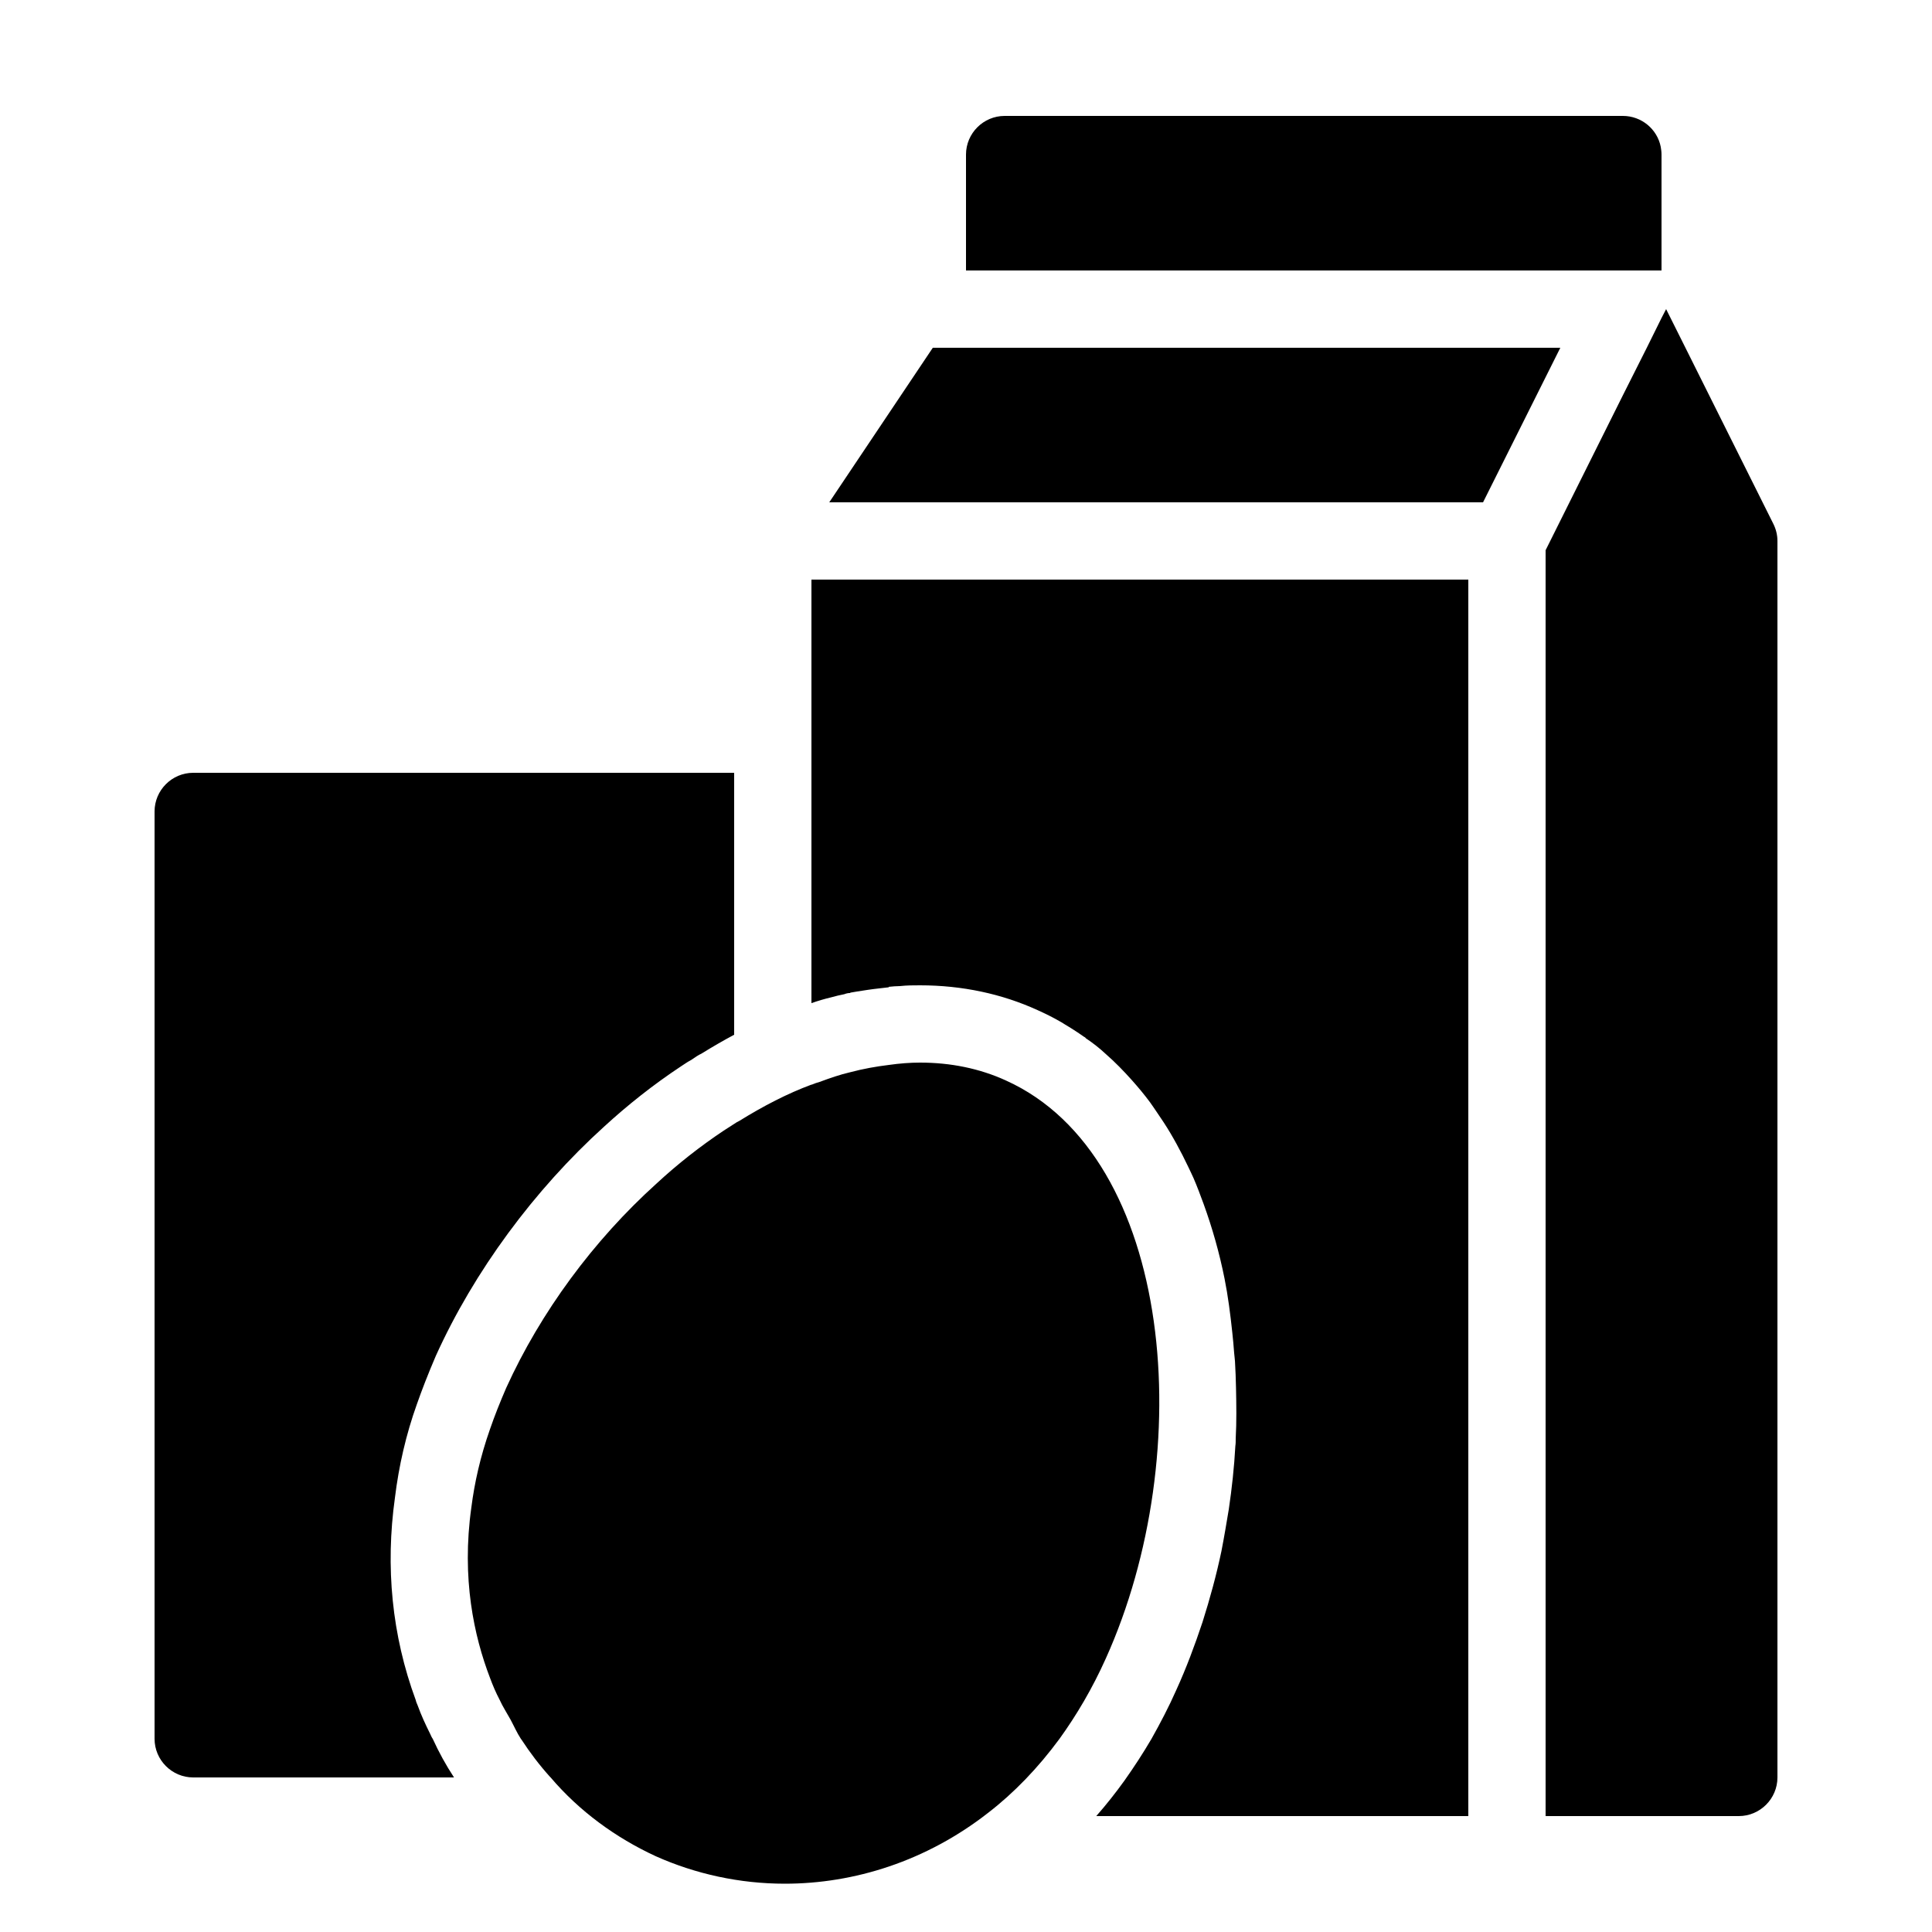
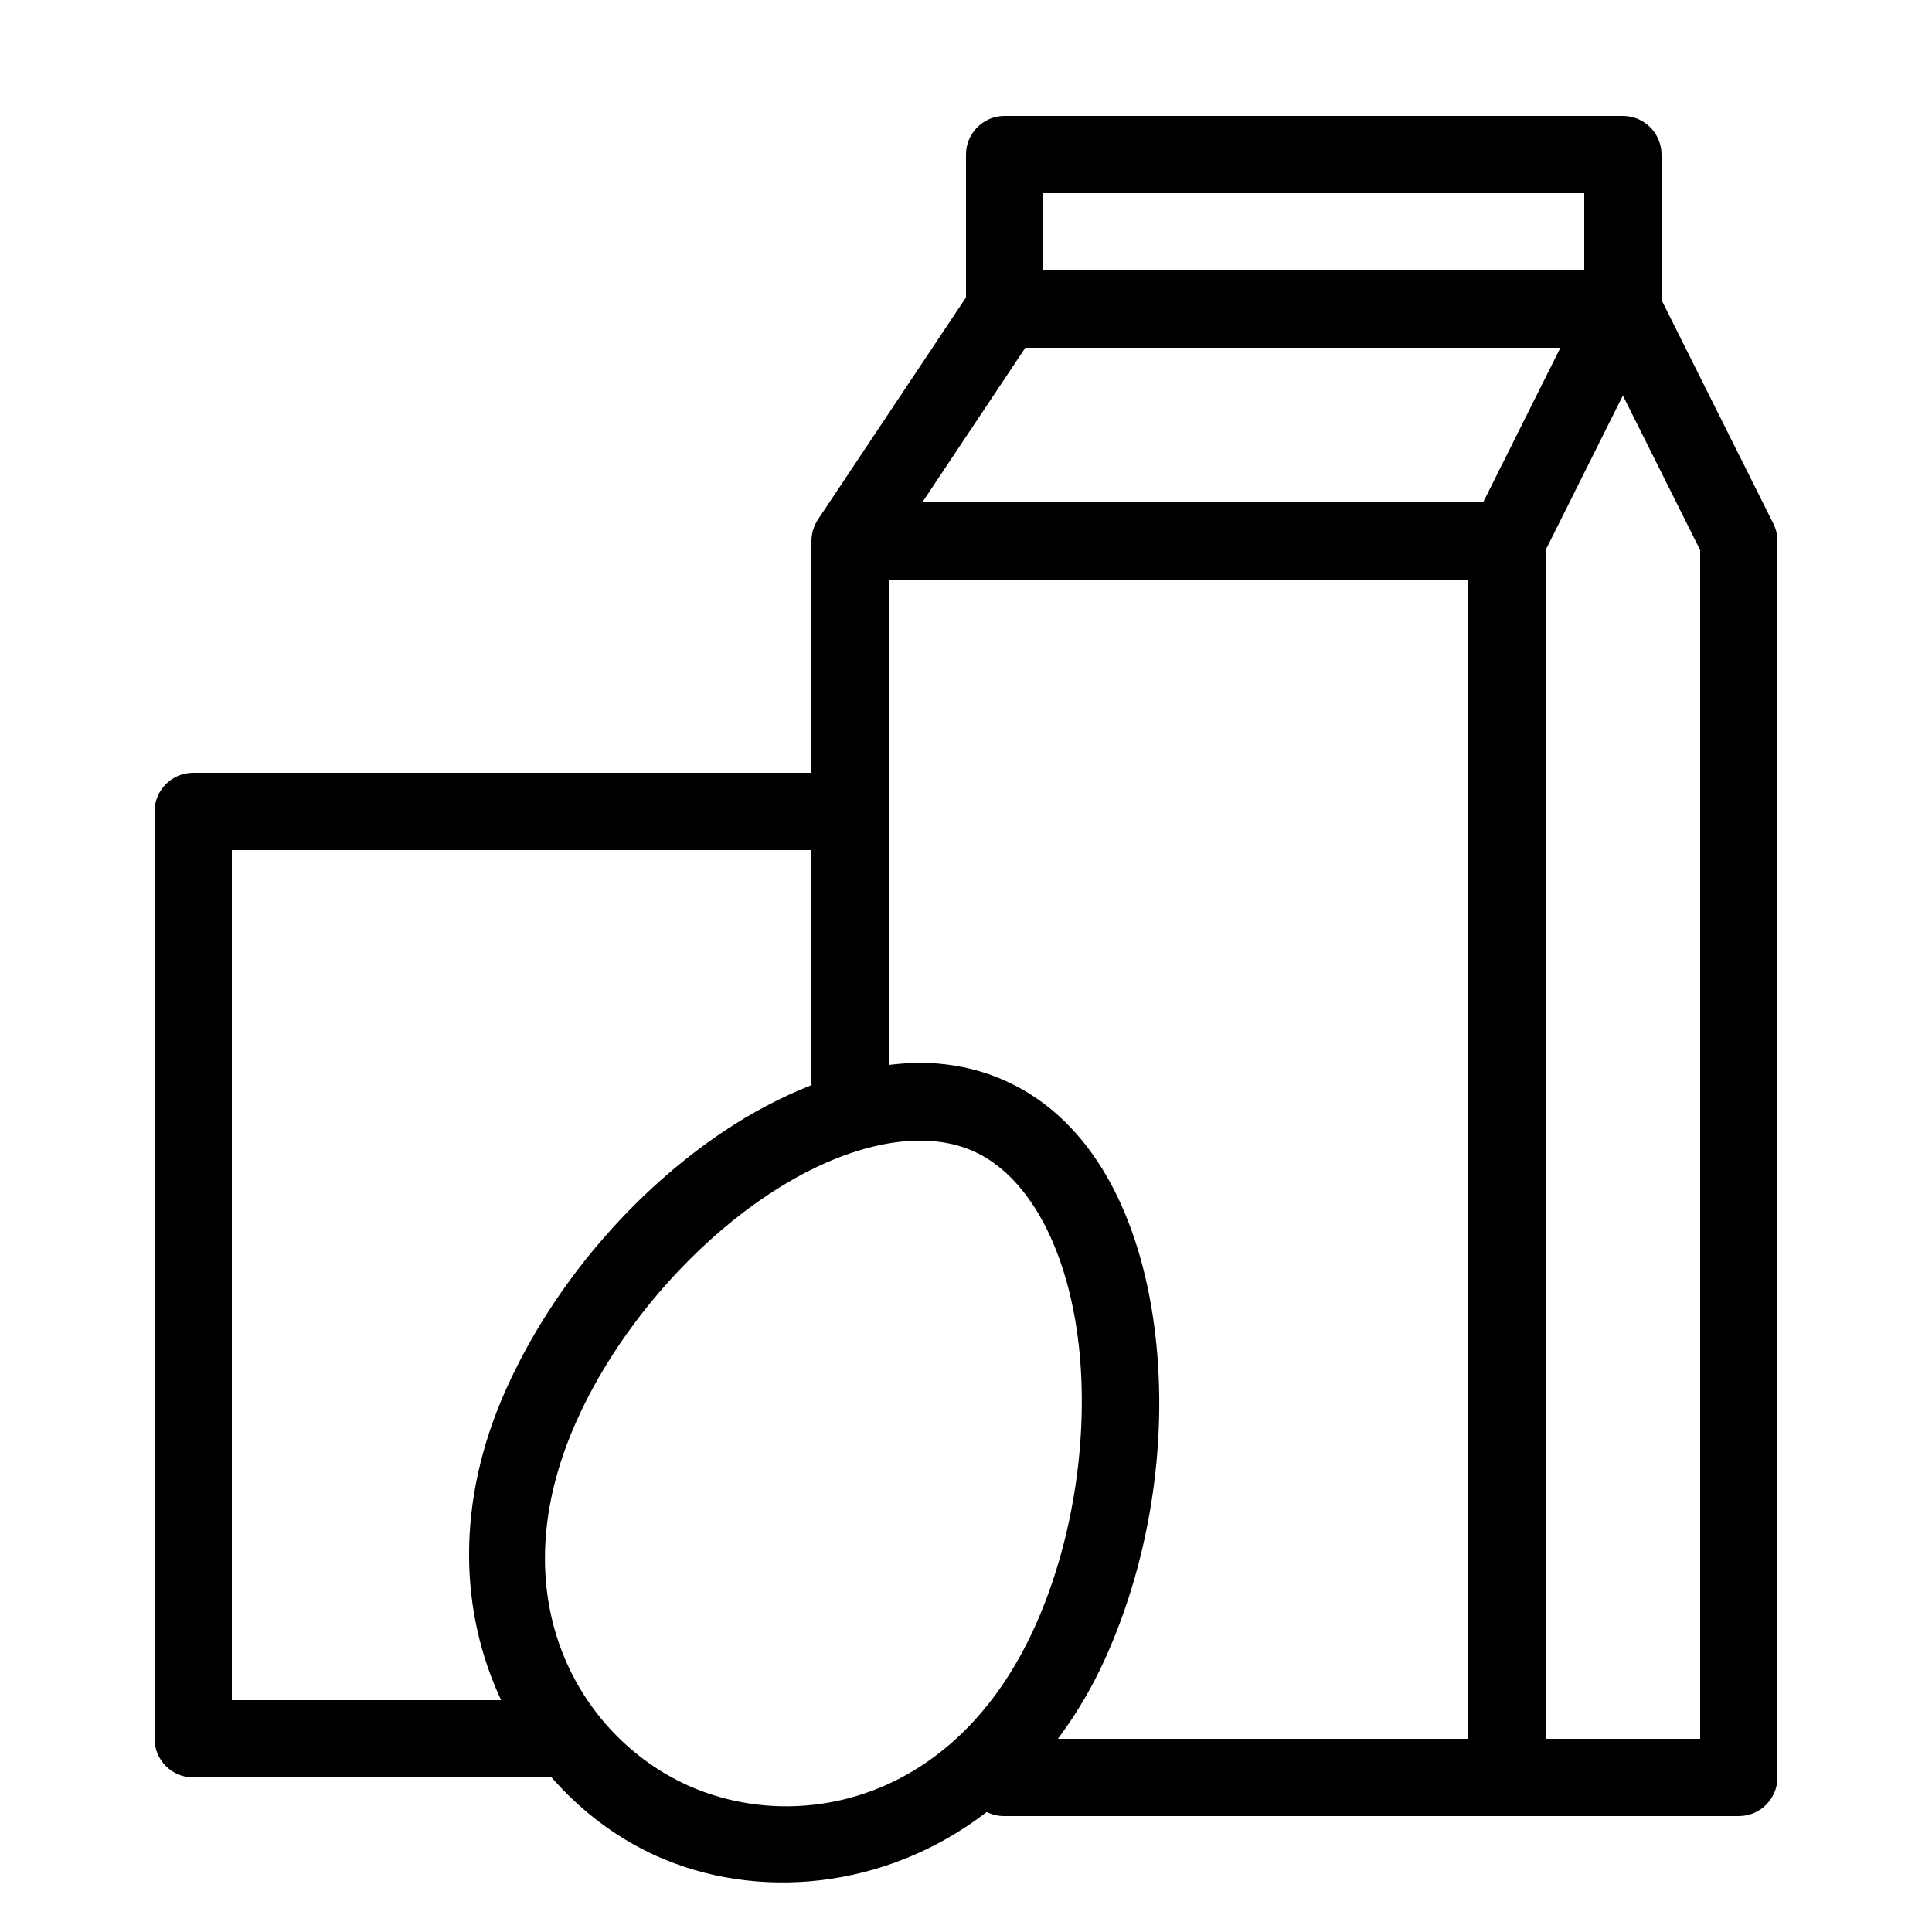
<svg xmlns="http://www.w3.org/2000/svg" fill="#000000" width="800px" height="800px" viewBox="0 0 50 50">
-   <path d="M26 3C25.45 3 25 3.45 25 4L25 7L27 7L41 7L41.381 7L43 7L43 4C43 3.93 42.99 3.861 42.98 3.801C42.89 3.341 42.48 3 42 3L26 3 z M 43.119 8L43 8.23L42.619 9L42 10.23L40 14.24L40 45L40 47L45 47C45.55 47 46 46.55 46 46L46 14C46 13.84 45.961 13.691 45.891 13.551L43.619 9L43.119 8 z M 24.141 9L21.461 13L23.869 13L38.381 13L40.381 9L26.539 9L24.141 9 z M 21 15L21 20L21 21L21 25.961C21.17 25.901 21.34 25.851 21.51 25.811C21.62 25.781 21.74 25.75 21.85 25.73C21.9 25.71 21.95 25.699 22 25.699L22.01 25.689C22.07 25.679 22.12 25.67 22.18 25.66C22.37 25.63 22.56 25.6 22.75 25.58C22.83 25.57 22.92 25.561 23 25.551L23 25.539C23.1 25.529 23.199 25.52 23.289 25.52C23.469 25.5 23.641 25.5 23.811 25.5C24.901 25.5 25.93 25.721 26.85 26.141C27.05 26.231 27.249 26.329 27.439 26.439C27.479 26.459 27.509 26.48 27.539 26.5C27.709 26.6 27.881 26.71 28.051 26.83C28.071 26.84 28.09 26.849 28.1 26.869C28.28 26.989 28.459 27.129 28.619 27.279C28.858 27.488 29.082 27.718 29.295 27.957C29.459 28.141 29.616 28.329 29.764 28.529C29.826 28.613 29.883 28.703 29.943 28.789C30.063 28.963 30.18 29.14 30.289 29.324C30.345 29.418 30.398 29.513 30.451 29.609C30.556 29.801 30.657 29.998 30.752 30.199C30.797 30.295 30.844 30.388 30.887 30.486C30.982 30.705 31.066 30.931 31.15 31.16C31.373 31.775 31.557 32.42 31.691 33.09C31.781 33.54 31.841 34.01 31.891 34.48C31.912 34.656 31.925 34.832 31.939 35.008C31.945 35.082 31.956 35.155 31.961 35.229C31.976 35.46 31.982 35.693 31.988 35.926C31.997 36.36 32.004 36.794 31.98 37.23C31.98 37.29 31.981 37.36 31.971 37.42C31.941 37.97 31.881 38.521 31.801 39.061C31.741 39.421 31.681 39.781 31.611 40.141C31.481 40.761 31.311 41.38 31.121 41.98C30.921 42.58 30.701 43.17 30.441 43.74C30.251 44.17 30.031 44.59 29.801 45C29.583 45.373 29.352 45.726 29.102 46.08C28.871 46.401 28.627 46.71 28.371 47L28.381 47L38 47L38 45L38 15L23 15L22.539 15L21.689 15L21 15 z M 5 20C4.45 20 4 20.45 4 21L4 45C4 45.55 4.45 46 5 46L11.75 46C11.54 45.68 11.359 45.35 11.199 45C11.169 44.96 11.151 44.909 11.131 44.869C11.011 44.629 10.901 44.391 10.811 44.141C10.791 44.091 10.77 44.05 10.76 44C10.14 42.32 9.971 40.55 10.221 38.76C10.321 37.94 10.509 37.12 10.789 36.34C10.919 35.97 11.069 35.58 11.279 35.09C12.269 32.9 13.831 30.79 15.631 29.16C16.241 28.6 16.909 28.07 17.619 27.6L17.801 27.48L17.891 27.43C17.991 27.36 18.08 27.3 18.15 27.27C18.44 27.09 18.72 26.929 19 26.779L19 22L19 21L19 20L5 20 z M 23.811 27.5C23.551 27.5 23.28 27.521 23 27.561C22.67 27.601 22.34 27.66 22 27.75C21.74 27.81 21.481 27.9 21.211 28C21.141 28.02 21.08 28.04 21.01 28.07L21 28.07C20.38 28.3 19.761 28.62 19.131 29.01C19.091 29.03 19.05 29.05 19.01 29.08C18.92 29.14 18.82 29.2 18.73 29.26C18.13 29.66 17.54 30.121 16.99 30.631C15.36 32.101 13.99 33.96 13.1 35.92C12.94 36.29 12.8 36.64 12.68 36.99C12.43 37.7 12.279 38.38 12.199 39.01C11.939 40.85 12.27 42.35 12.68 43.42C12.75 43.61 12.83 43.8 12.93 43.99C13.011 44.169 13.119 44.333 13.213 44.504C13.302 44.669 13.376 44.841 13.48 45C13.485 45.007 13.491 45.013 13.496 45.021C13.716 45.359 13.961 45.681 14.23 45.98L14.25 46C14.99 46.87 15.931 47.559 16.971 48.039C18.001 48.499 19.141 48.75 20.311 48.75C22.101 48.75 23.97 48.17 25.58 46.91C26.24 46.4 26.86 45.76 27.42 45C27.86 44.39 28.269 43.7 28.619 42.92C31.009 37.62 30.399 29.931 26.029 27.961C25.349 27.651 24.601 27.5 23.811 27.5 z" />
+   <path d="M26 3 A 1 1 0 0 0 25 4L25 7.697L21.168 13.445 A 1 1 0 0 0 21.166 13.447 A 1 1 0 0 0 21.131 13.506 A 1 1 0 0 0 21.111 13.543 A 1 1 0 0 0 21.105 13.559 A 1 1 0 0 0 21.037 13.732 A 1 1 0 0 0 21.033 13.748 A 1 1 0 0 0 21.018 13.816 A 1 1 0 0 0 21.004 13.906 A 1 1 0 0 0 21.004 13.914 A 1 1 0 0 0 21 14 A 1 1 0 0 0 21 14.012L21 20L5 20 A 1 1 0 0 0 4 21L4 45 A 1 1 0 0 0 5 46L14.275 46C15.04 46.873 15.962 47.57 16.977 48.027C19.558 49.192 22.896 48.927 25.537 46.895 A 1 1 0 0 0 26 47L39 47L45 47 A 1 1 0 0 0 46 46L46 14 A 1 1 0 0 0 45.895 13.553L43 7.764L43 4 A 1 1 0 0 0 42 3L26 3 z M 27 5L41 5L41 7L27 7L27 5 z M 26.535 9L40.383 9L38.383 13L23.869 13L26.535 9 z M 42 10.236L44 14.236L44 45L40 45L40 14.236L42 10.236 z M 23 15L38 15L38 45L27.379 45C27.837 44.385 28.254 43.698 28.605 42.918C29.827 40.21 30.243 37.067 29.869 34.295C29.495 31.523 28.311 29.004 26.023 27.973C25.452 27.715 24.856 27.571 24.248 27.523C23.837 27.491 23.419 27.509 23 27.561L23 21L23 15 z M 6 22L21 22L21 28 A 1 1 0 0 0 21.004 28.082C20.231 28.385 19.468 28.787 18.74 29.273C16.415 30.827 14.331 33.22 13.109 35.928C11.756 38.928 11.923 41.766 12.969 44L6 44L6 22 z M 24.064 29.527C24.475 29.553 24.858 29.642 25.201 29.797C26.575 30.416 27.567 32.192 27.887 34.561C28.206 36.929 27.832 39.771 26.783 42.096C24.706 46.7 20.586 47.463 17.799 46.205C15.011 44.947 12.854 41.354 14.932 36.75C15.981 34.425 17.864 32.265 19.852 30.938C20.845 30.274 21.838 29.833 22.756 29.637C23.215 29.538 23.654 29.501 24.064 29.527 z" />
</svg>
